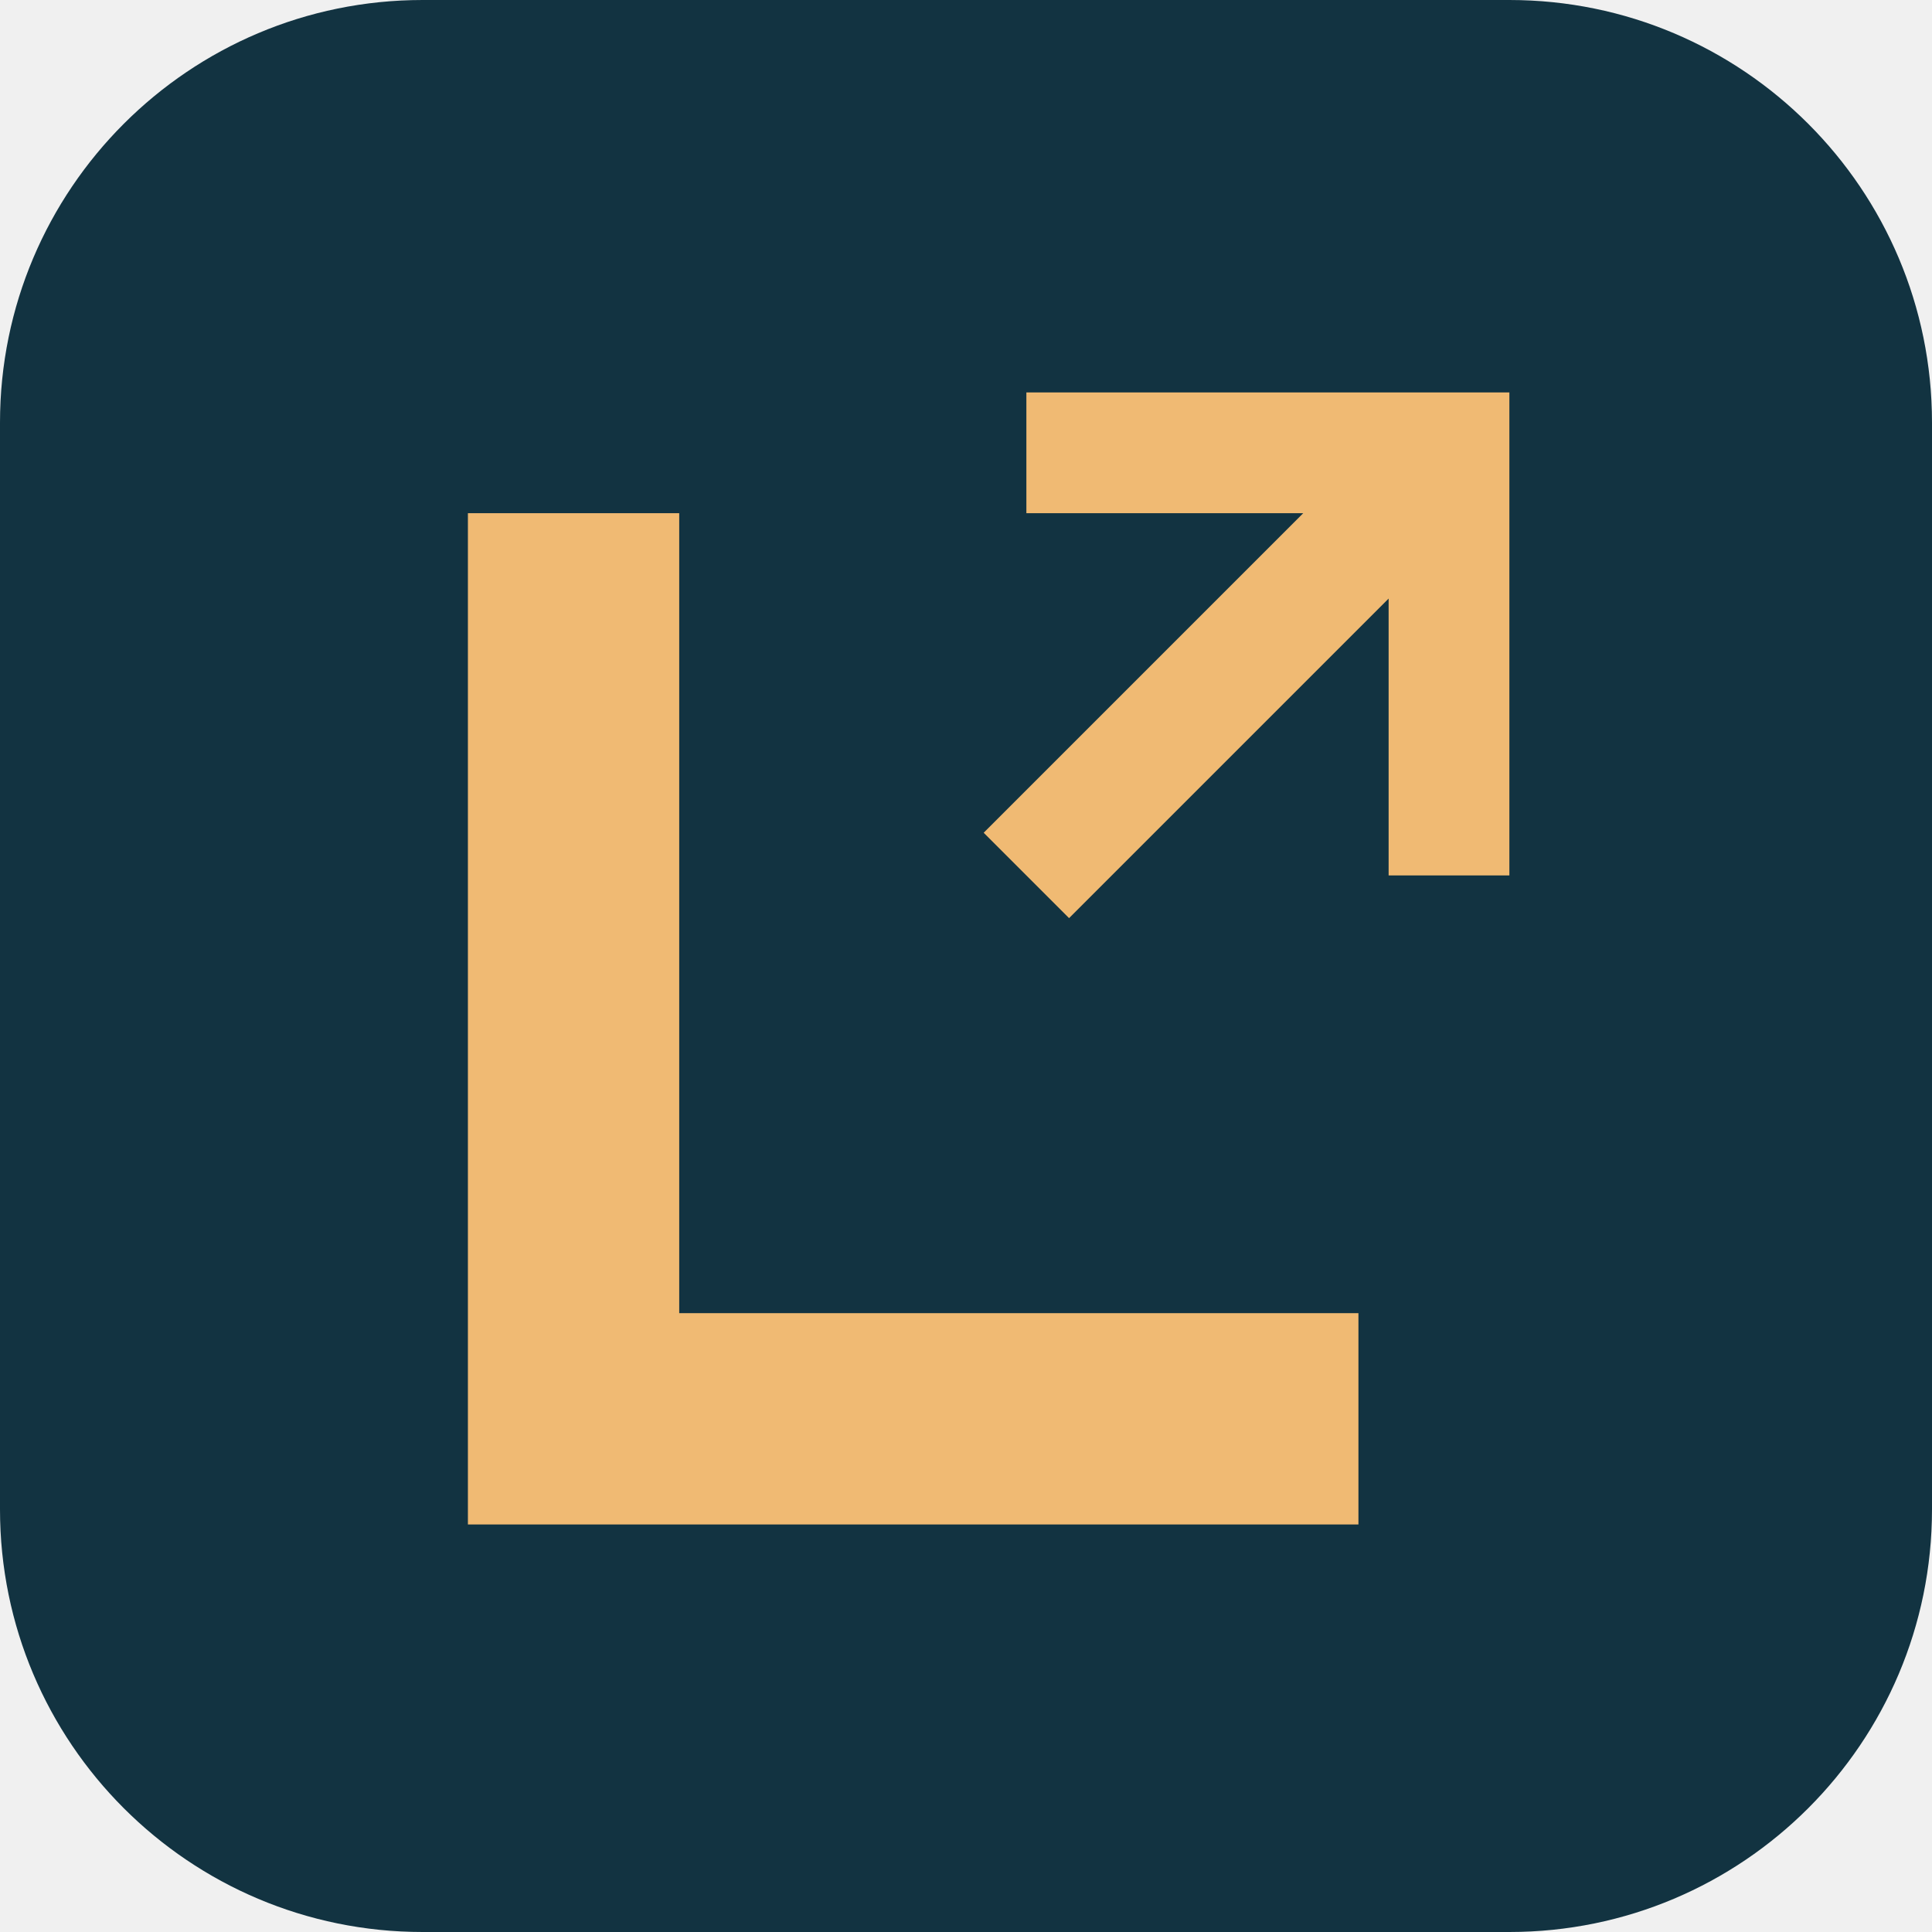
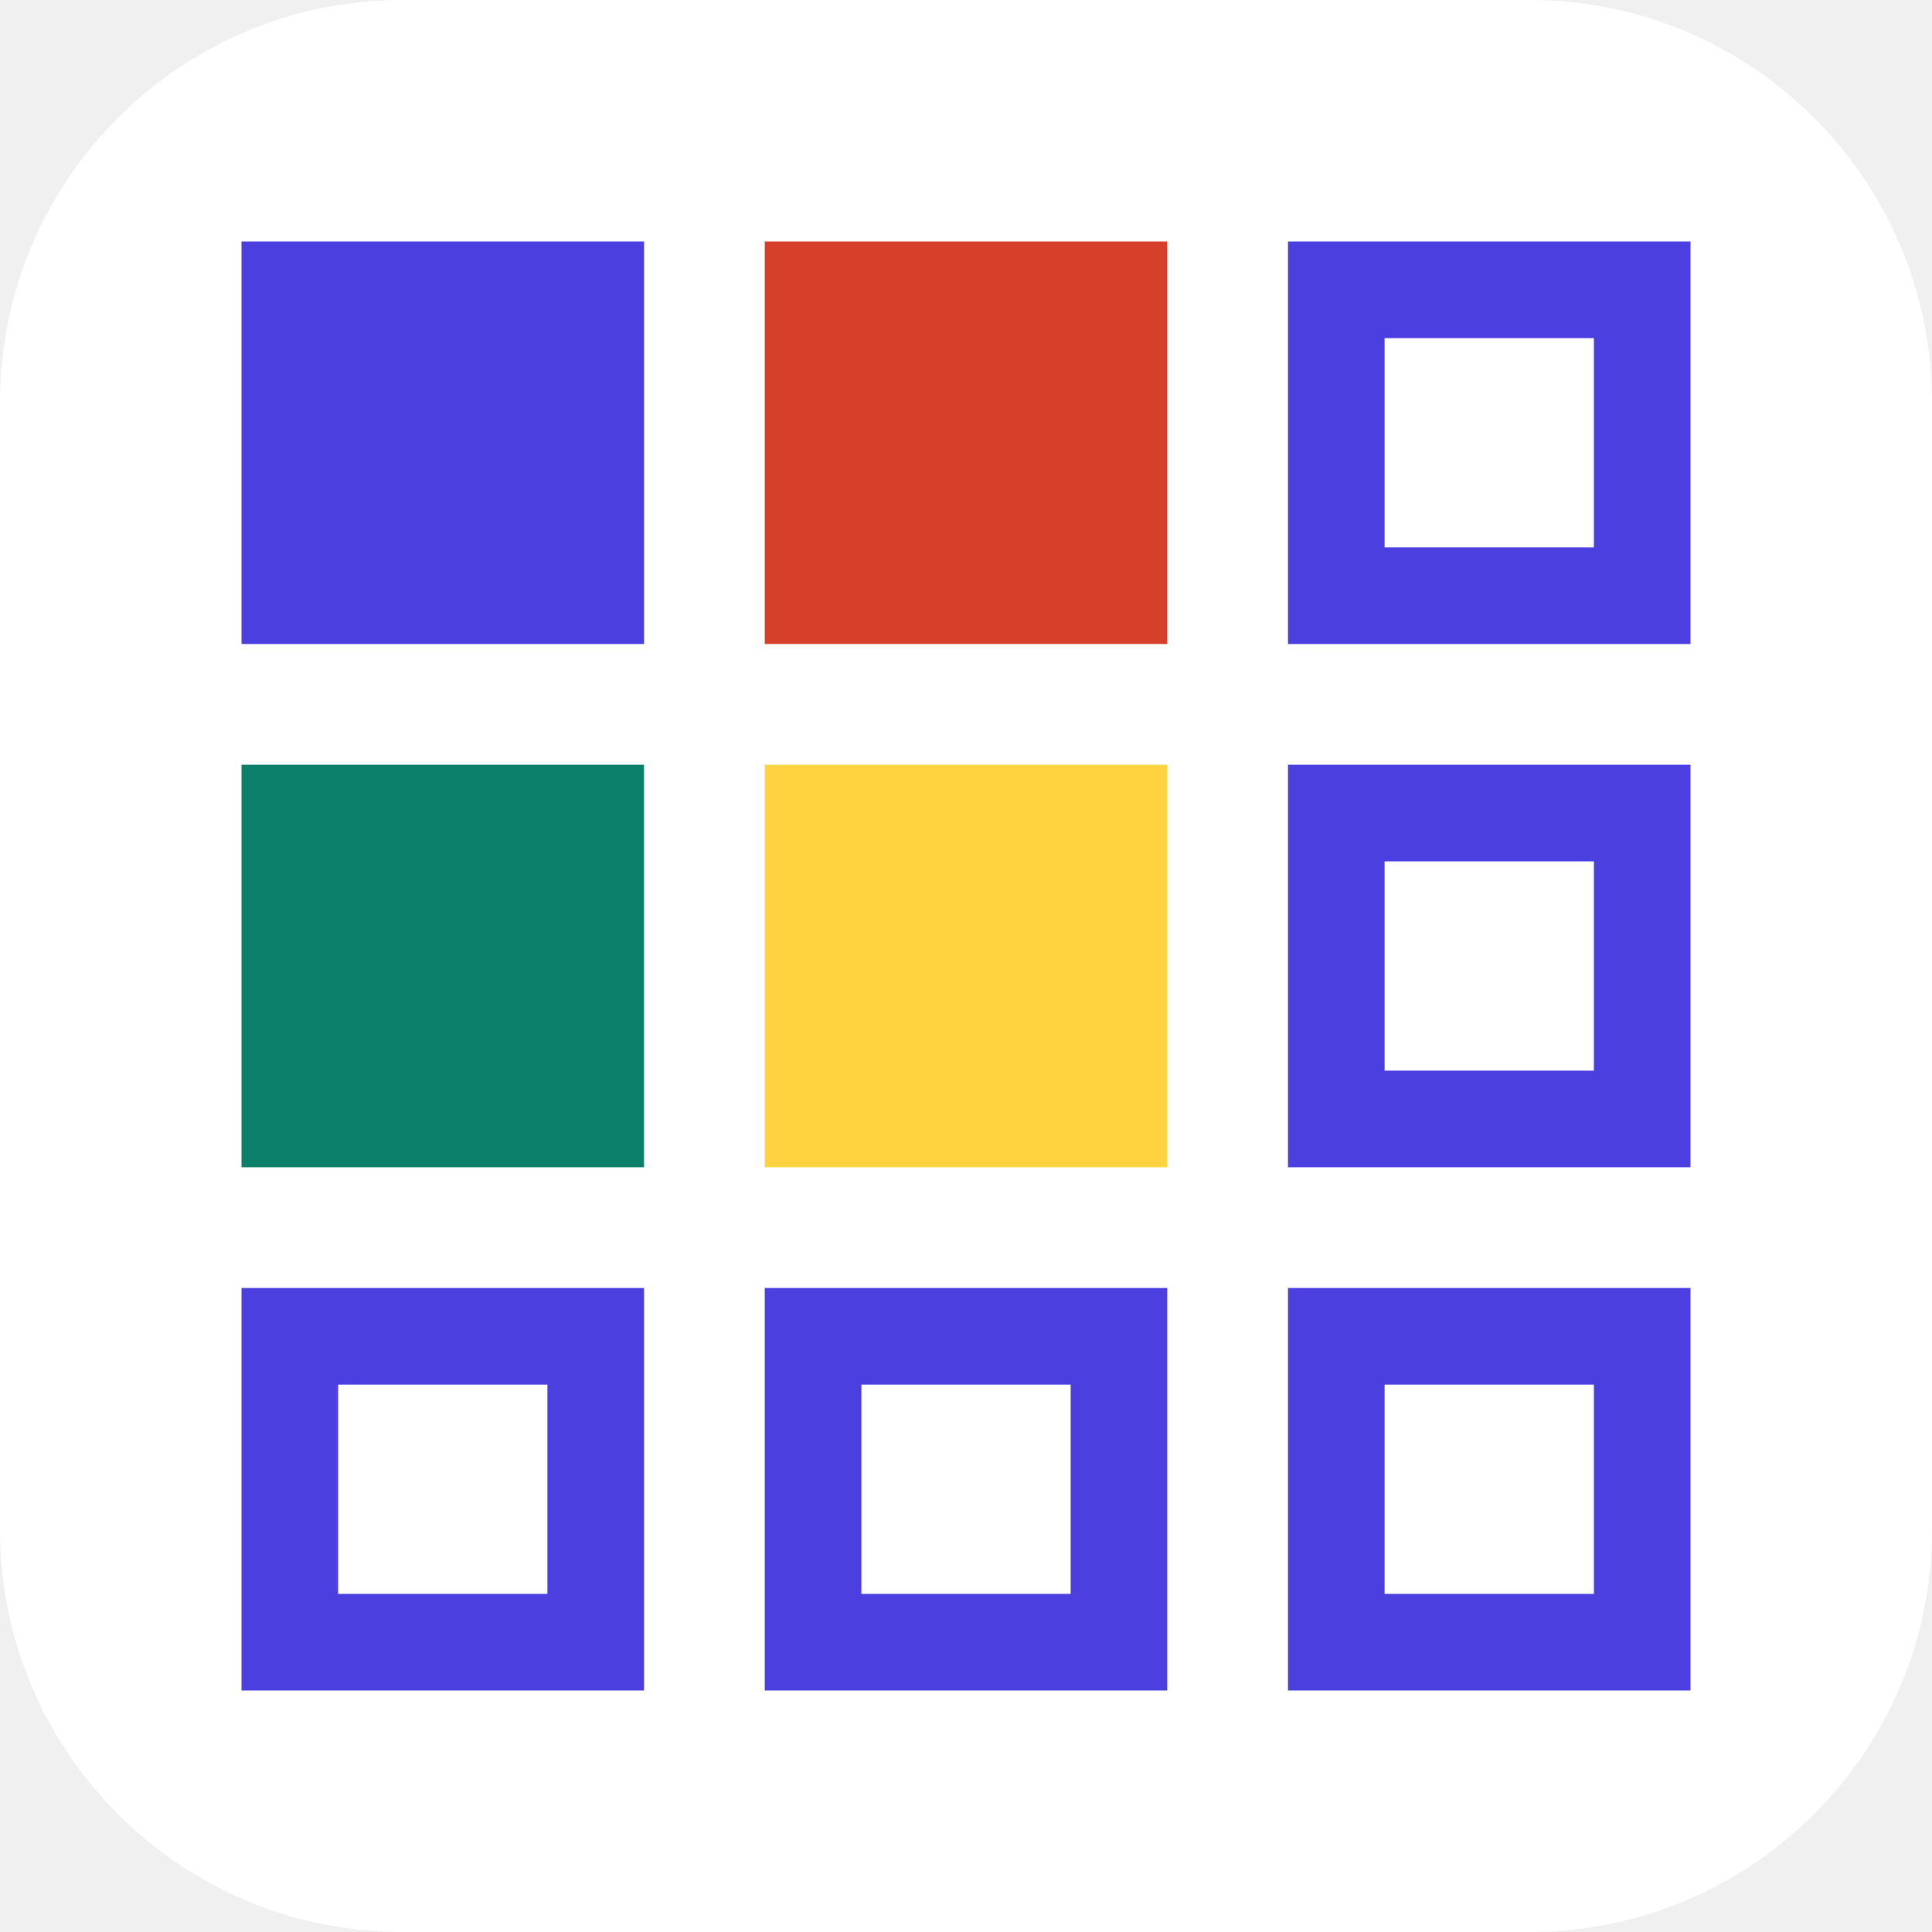
- <svg xmlns="http://www.w3.org/2000/svg" viewBox="0 0 64 64">
-   <rect width="64" height="64" rx="14" fill="#123341" />
-   <path d="M19 17v30h26" fill="none" stroke="#f0ba73" stroke-width="7" />
-   <path d="m34 29 14-14m-14 0h14v14" fill="none" stroke="#f0ba73" stroke-width="4" />
+ <svg xmlns="http://www.w3.org/2000/svg" viewBox="0 0 24 24">
+   <rect width="24" height="24" rx="5" fill="#fff" />
+   <rect x="3" y="3" width="5" height="5" fill="#4b3fe0" />
+   <rect x="9.5" y="3" width="5" height="5" fill="#d6402b" />
+   <rect x="3" y="9.5" width="5" height="5" fill="#0b7f6a" />
+   <rect x="9.5" y="9.5" width="5" height="5" fill="#ffd23f" />
+   <g fill="none" stroke="#4b3fe0" stroke-width="1.2">
+     <rect x="16.6" y="3.6" width="3.8" height="3.8" />
+     <rect x="16.6" y="10.1" width="3.8" height="3.8" />
+     <rect x="3.6" y="16.6" width="3.8" height="3.8" />
+     <rect x="10.1" y="16.6" width="3.8" height="3.8" />
+     <rect x="16.6" y="16.6" width="3.8" height="3.8" />
+   </g>
</svg>
